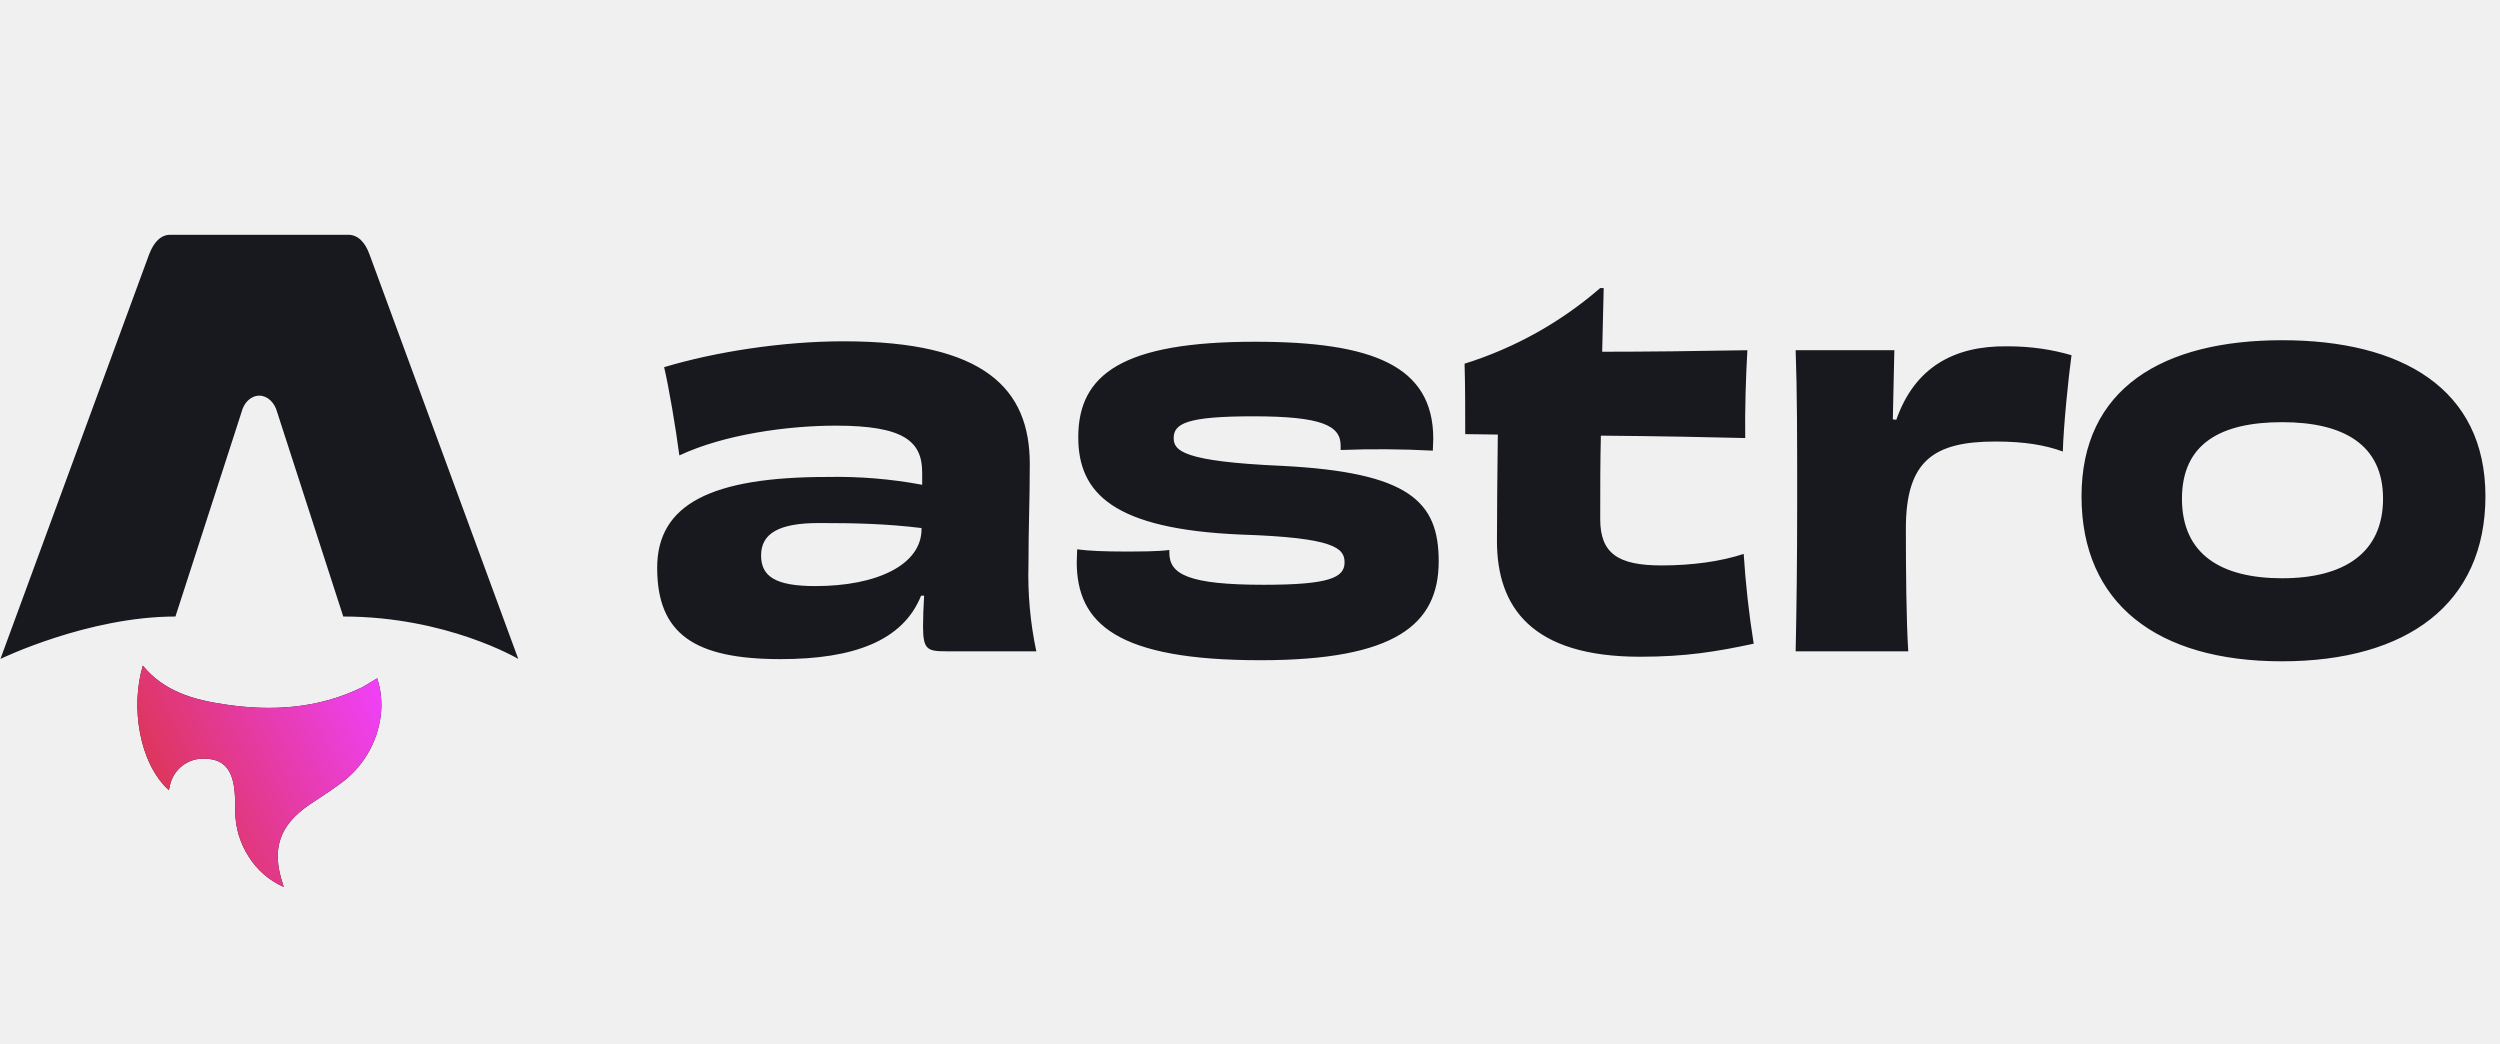
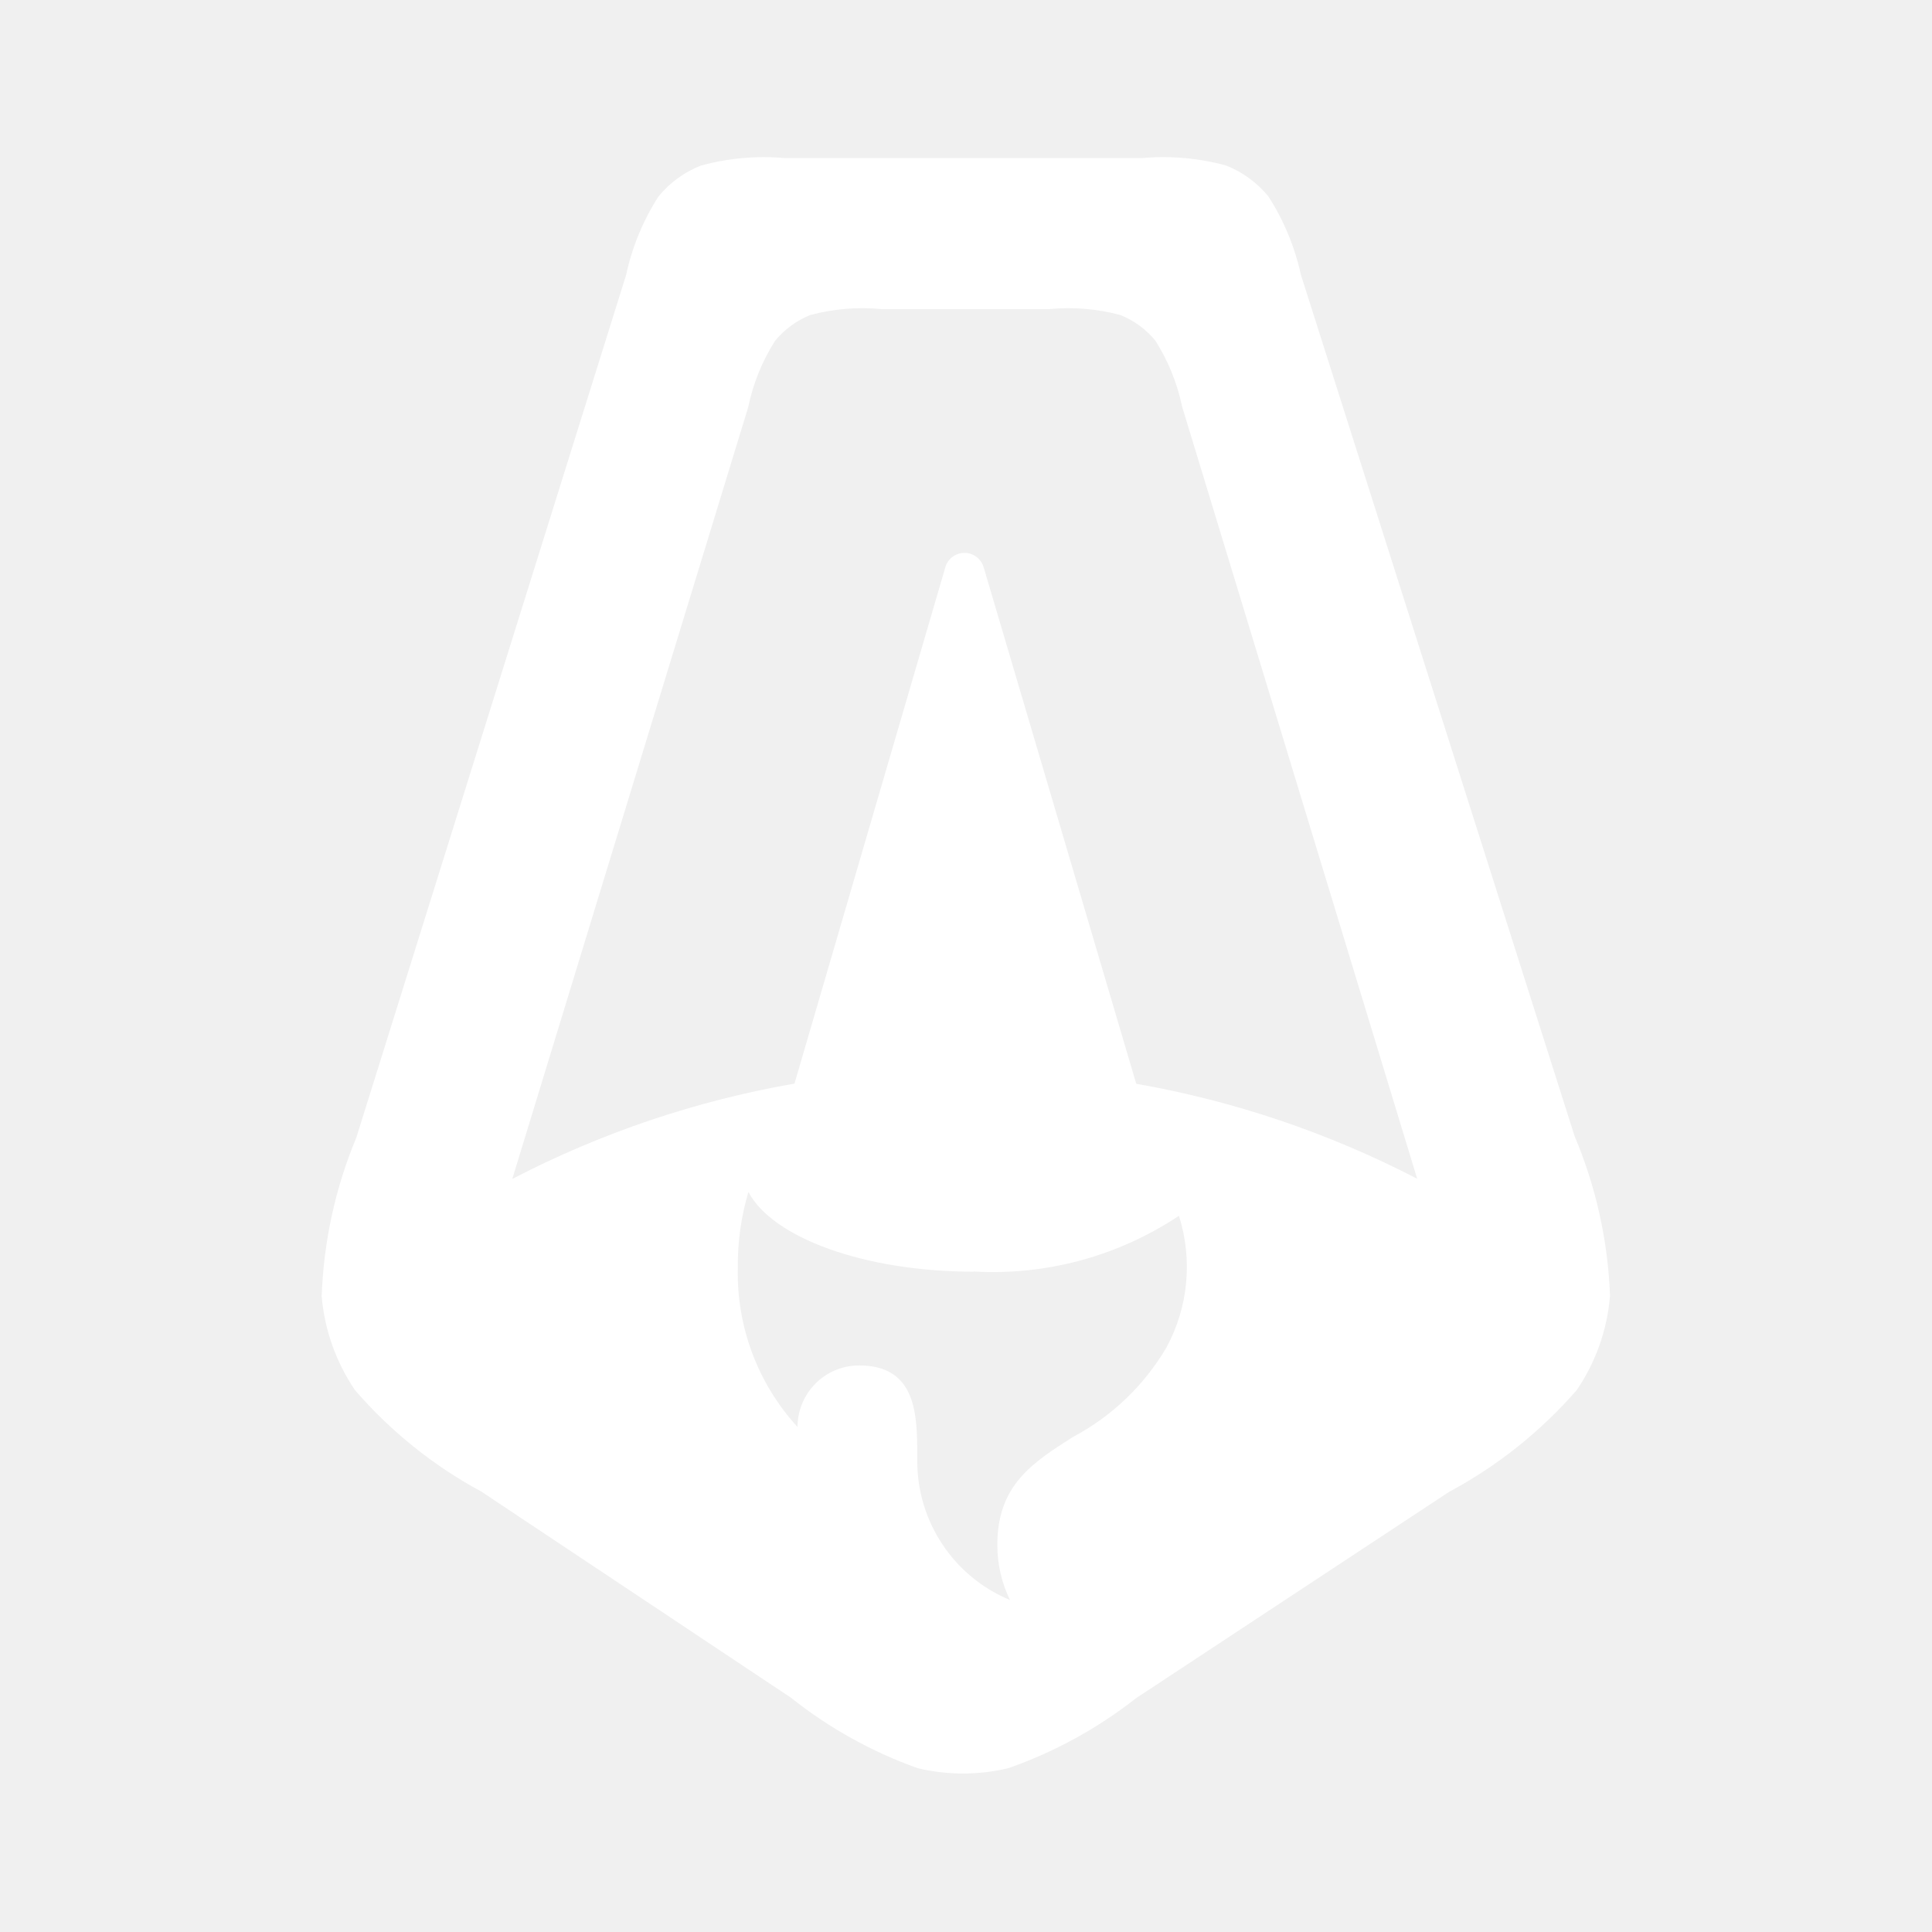
- <svg xmlns="http://www.w3.org/2000/svg" fill="none" width="115" height="48">
-   <path fill="#17191E" d="M7.77 36.35C6.4 35.11 6 32.51 6.57 30.62c.99 1.2 2.35 1.57 3.75 1.78 2.18.33 4.31.2 6.33-.78.23-.12.44-.27.7-.42.18.55.23 1.1.17 1.67a4.56 4.56 0 0 1-1.94 3.23c-.43.32-.9.61-1.34.91-1.38.94-1.76 2.03-1.24 3.62l.05.17a3.63 3.63 0 0 1-1.6-1.38 3.87 3.87 0 0 1-.63-2.1c0-.37 0-.74-.05-1.1-.13-.9-.55-1.3-1.33-1.32a1.56 1.56 0 0 0-1.63 1.26c0 .06-.03.12-.05.2Z" />
-   <path fill="url(#a)" d="M7.77 36.35C6.4 35.11 6 32.51 6.57 30.62c.99 1.2 2.35 1.57 3.75 1.78 2.18.33 4.31.2 6.33-.78.23-.12.44-.27.7-.42.18.55.23 1.1.17 1.67a4.56 4.56 0 0 1-1.94 3.23c-.43.32-.9.61-1.34.91-1.38.94-1.76 2.03-1.24 3.62l.05.17a3.63 3.63 0 0 1-1.6-1.38 3.87 3.87 0 0 1-.63-2.1c0-.37 0-.74-.05-1.1-.13-.9-.55-1.3-1.33-1.32a1.56 1.56 0 0 0-1.63 1.26c0 .06-.03.12-.05.2Z" />
-   <path fill="#17191E" d="M.02 30.31s4.02-1.95 8.05-1.95l3.04-9.4c.11-.45.44-.76.82-.76.37 0 .7.31.82.76l3.04 9.4c4.77 0 8.05 1.95 8.05 1.95L17 11.71c-.2-.56-.53-.91-.98-.91H7.83c-.44 0-.76.35-.97.9L.02 30.31Zm42.37-5.97c0 1.64-2.05 2.62-4.88 2.62-1.85 0-2.5-.45-2.5-1.41 0-1 .8-1.49 2.65-1.49 1.67 0 3.09.03 4.73.23v.05Zm.03-2.04a21.37 21.37 0 0 0-4.37-.36c-5.32 0-7.82 1.25-7.82 4.18 0 3.04 1.71 4.2 5.68 4.2 3.35 0 5.63-.84 6.46-2.92h.14c-.03.5-.05 1-.05 1.4 0 1.07.18 1.16 1.06 1.16h4.15a16.9 16.9 0 0 1-.36-4c0-1.67.06-2.93.06-4.62 0-3.45-2.07-5.64-8.56-5.64-2.8 0-5.9.48-8.26 1.19.22.93.54 2.83.7 4.06 2.04-.96 4.95-1.37 7.2-1.37 3.11 0 3.97.71 3.97 2.15v.57Zm11.37 3c-.56.07-1.33.07-2.12.07-.83 0-1.6-.03-2.12-.1l-.02.58c0 2.85 1.87 4.52 8.45 4.52 6.2 0 8.2-1.64 8.2-4.55 0-2.74-1.33-4.09-7.2-4.39-4.58-.2-4.99-.7-4.99-1.28 0-.66.59-1 3.65-1 3.18 0 4.03.43 4.03 1.35v.2a46.13 46.13 0 0 1 4.24.03l.02-.55c0-3.36-2.8-4.46-8.2-4.46-6.08 0-8.13 1.49-8.13 4.39 0 2.6 1.64 4.23 7.48 4.48 4.3.14 4.77.62 4.77 1.28 0 .7-.7 1.03-3.71 1.03-3.47 0-4.35-.48-4.35-1.47v-.13Zm19.82-12.05a17.5 17.5 0 0 1-6.24 3.48c.03.84.03 2.4.03 3.24l1.5.02c-.02 1.63-.04 3.6-.04 4.9 0 3.04 1.6 5.32 6.58 5.32 2.1 0 3.5-.23 5.23-.6a43.77 43.77 0 0 1-.46-4.13c-1.03.34-2.34.53-3.78.53-2 0-2.82-.55-2.82-2.13 0-1.37 0-2.65.03-3.84 2.57.02 5.13.07 6.64.11-.02-1.18.03-2.9.1-4.04-2.2.04-4.65.07-6.68.07l.07-2.93h-.16Zm13.46 6.04a767.33 767.33 0 0 1 .07-3.18H82.6c.07 1.96.07 3.98.07 6.92 0 2.95-.03 4.99-.07 6.93h5.18c-.09-1.37-.11-3.68-.11-5.65 0-3.1 1.26-4 4.12-4 1.33 0 2.28.16 3.1.46.03-1.16.26-3.43.4-4.43-.86-.25-1.81-.41-2.96-.41-2.46-.03-4.26.98-5.1 3.38l-.17-.02Zm22.55 3.65c0 2.5-1.8 3.66-4.64 3.66-2.81 0-4.61-1.1-4.61-3.66s1.82-3.52 4.61-3.52c2.82 0 4.64 1.03 4.64 3.52Zm4.71-.11c0-4.96-3.87-7.18-9.35-7.18-5.5 0-9.23 2.22-9.23 7.18 0 4.94 3.49 7.59 9.21 7.59 5.77 0 9.37-2.65 9.37-7.6Z" />
-   <defs>
-     <linearGradient id="a" x1="6.33" x2="19.43" y1="40.8" y2="34.6" gradientUnits="userSpaceOnUse">
-       <stop stop-color="#D83333" />
-       <stop offset="1" stop-color="#F041FF" />
-     </linearGradient>
-   </defs>
+ <svg xmlns="http://www.w3.org/2000/svg" width="800px" height="800px" viewBox="0 0 32 32" fill="#000000">
+   <g id="SVGRepo_bgCarrier" stroke-width="0" />
+   <g id="SVGRepo_tracerCarrier" stroke-linecap="round" stroke-linejoin="round" />
+   <g id="SVGRepo_iconCarrier">
+     <path d="M5.9,18.847a7.507,7.507,0,0,0-.572,2.624,3.265,3.265,0,0,0,.551,1.553,7.427,7.427,0,0,0,2.093,1.681L13.1,28.119A7.332,7.332,0,0,0,15.2,29.287a3.239,3.239,0,0,0,1.5,0,7.381,7.381,0,0,0,2.117-1.16L24,24.711a7.512,7.512,0,0,0,2.117-1.688,3.241,3.241,0,0,0,.55-1.563,7.515,7.515,0,0,0-.587-2.643L21.547,4.551a3.973,3.973,0,0,0-.54-1.3,1.733,1.733,0,0,0-.7-.51,3.972,3.972,0,0,0-1.4-.122H13.005a3.932,3.932,0,0,0-1.4.125,1.713,1.713,0,0,0-.7.512,3.94,3.94,0,0,0-.535,1.3L5.9,18.848Zm13.24-13.2a3.329,3.329,0,0,1,.441,1.093l3.892,12.784a16.168,16.168,0,0,0-4.653-1.573L16.291,9.391a.331.331,0,0,0-.513-.169.323.323,0,0,0-.119.169l-2.5,8.557a16.14,16.14,0,0,0-4.674,1.579L12.393,6.743a3.281,3.281,0,0,1,.442-1.094,1.458,1.458,0,0,1,.582-.43,3.31,3.31,0,0,1,1.175-.1h2.793a3.314,3.314,0,0,1,1.176.1,1.454,1.454,0,0,1,.583.432ZM16.127,21.06a5.551,5.551,0,0,0,3.4-.923,2.8,2.8,0,0,1-.207,2.182A3.938,3.938,0,0,1,17.773,23.8c-.674.428-1.254.8-1.254,1.787a2.079,2.079,0,0,0,.209.914,2.49,2.49,0,0,1-1.535-2.3v-.061c0-.683,0-1.524-.962-1.524a1.028,1.028,0,0,0-.391.077,1.021,1.021,0,0,0-.552.551,1.03,1.03,0,0,0-.079.391,3.769,3.769,0,0,1-.988-2.644,4.206,4.206,0,0,1,.175-1.248c.4.757,1.92,1.32,3.731,1.32Z" style="fill:#ffffff;fill-rule:evenodd" />
+   </g>
</svg>
